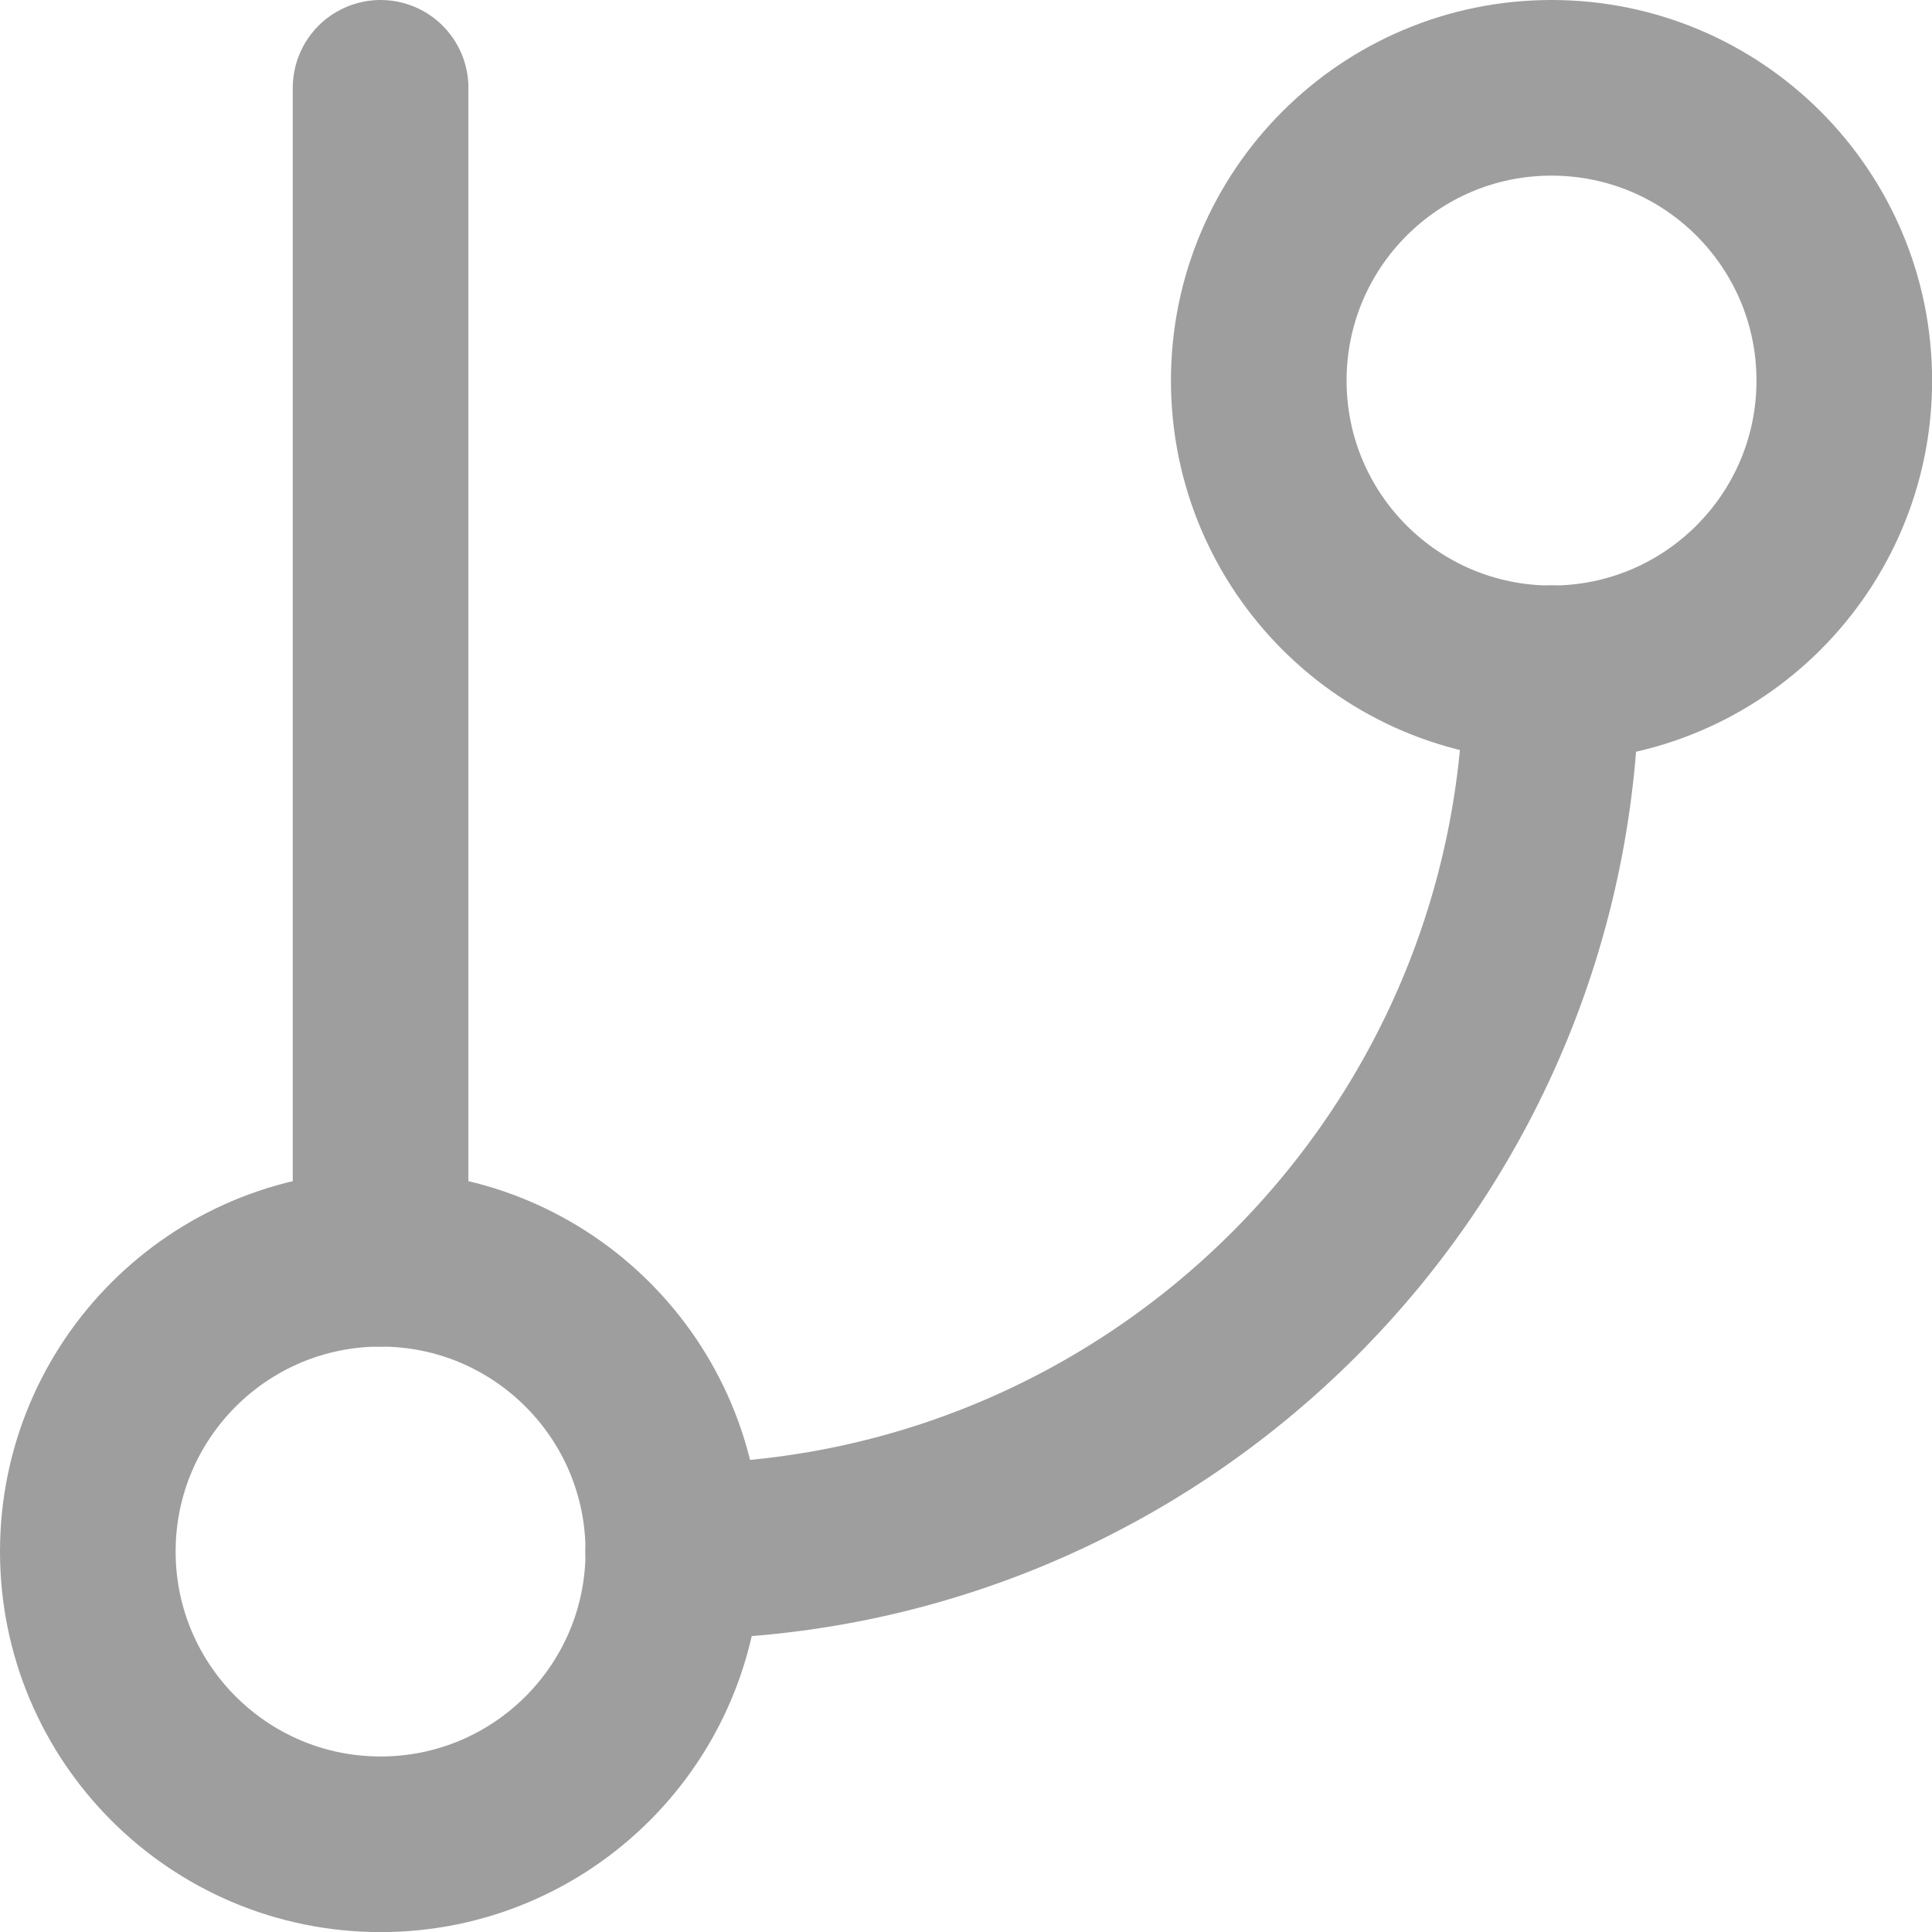
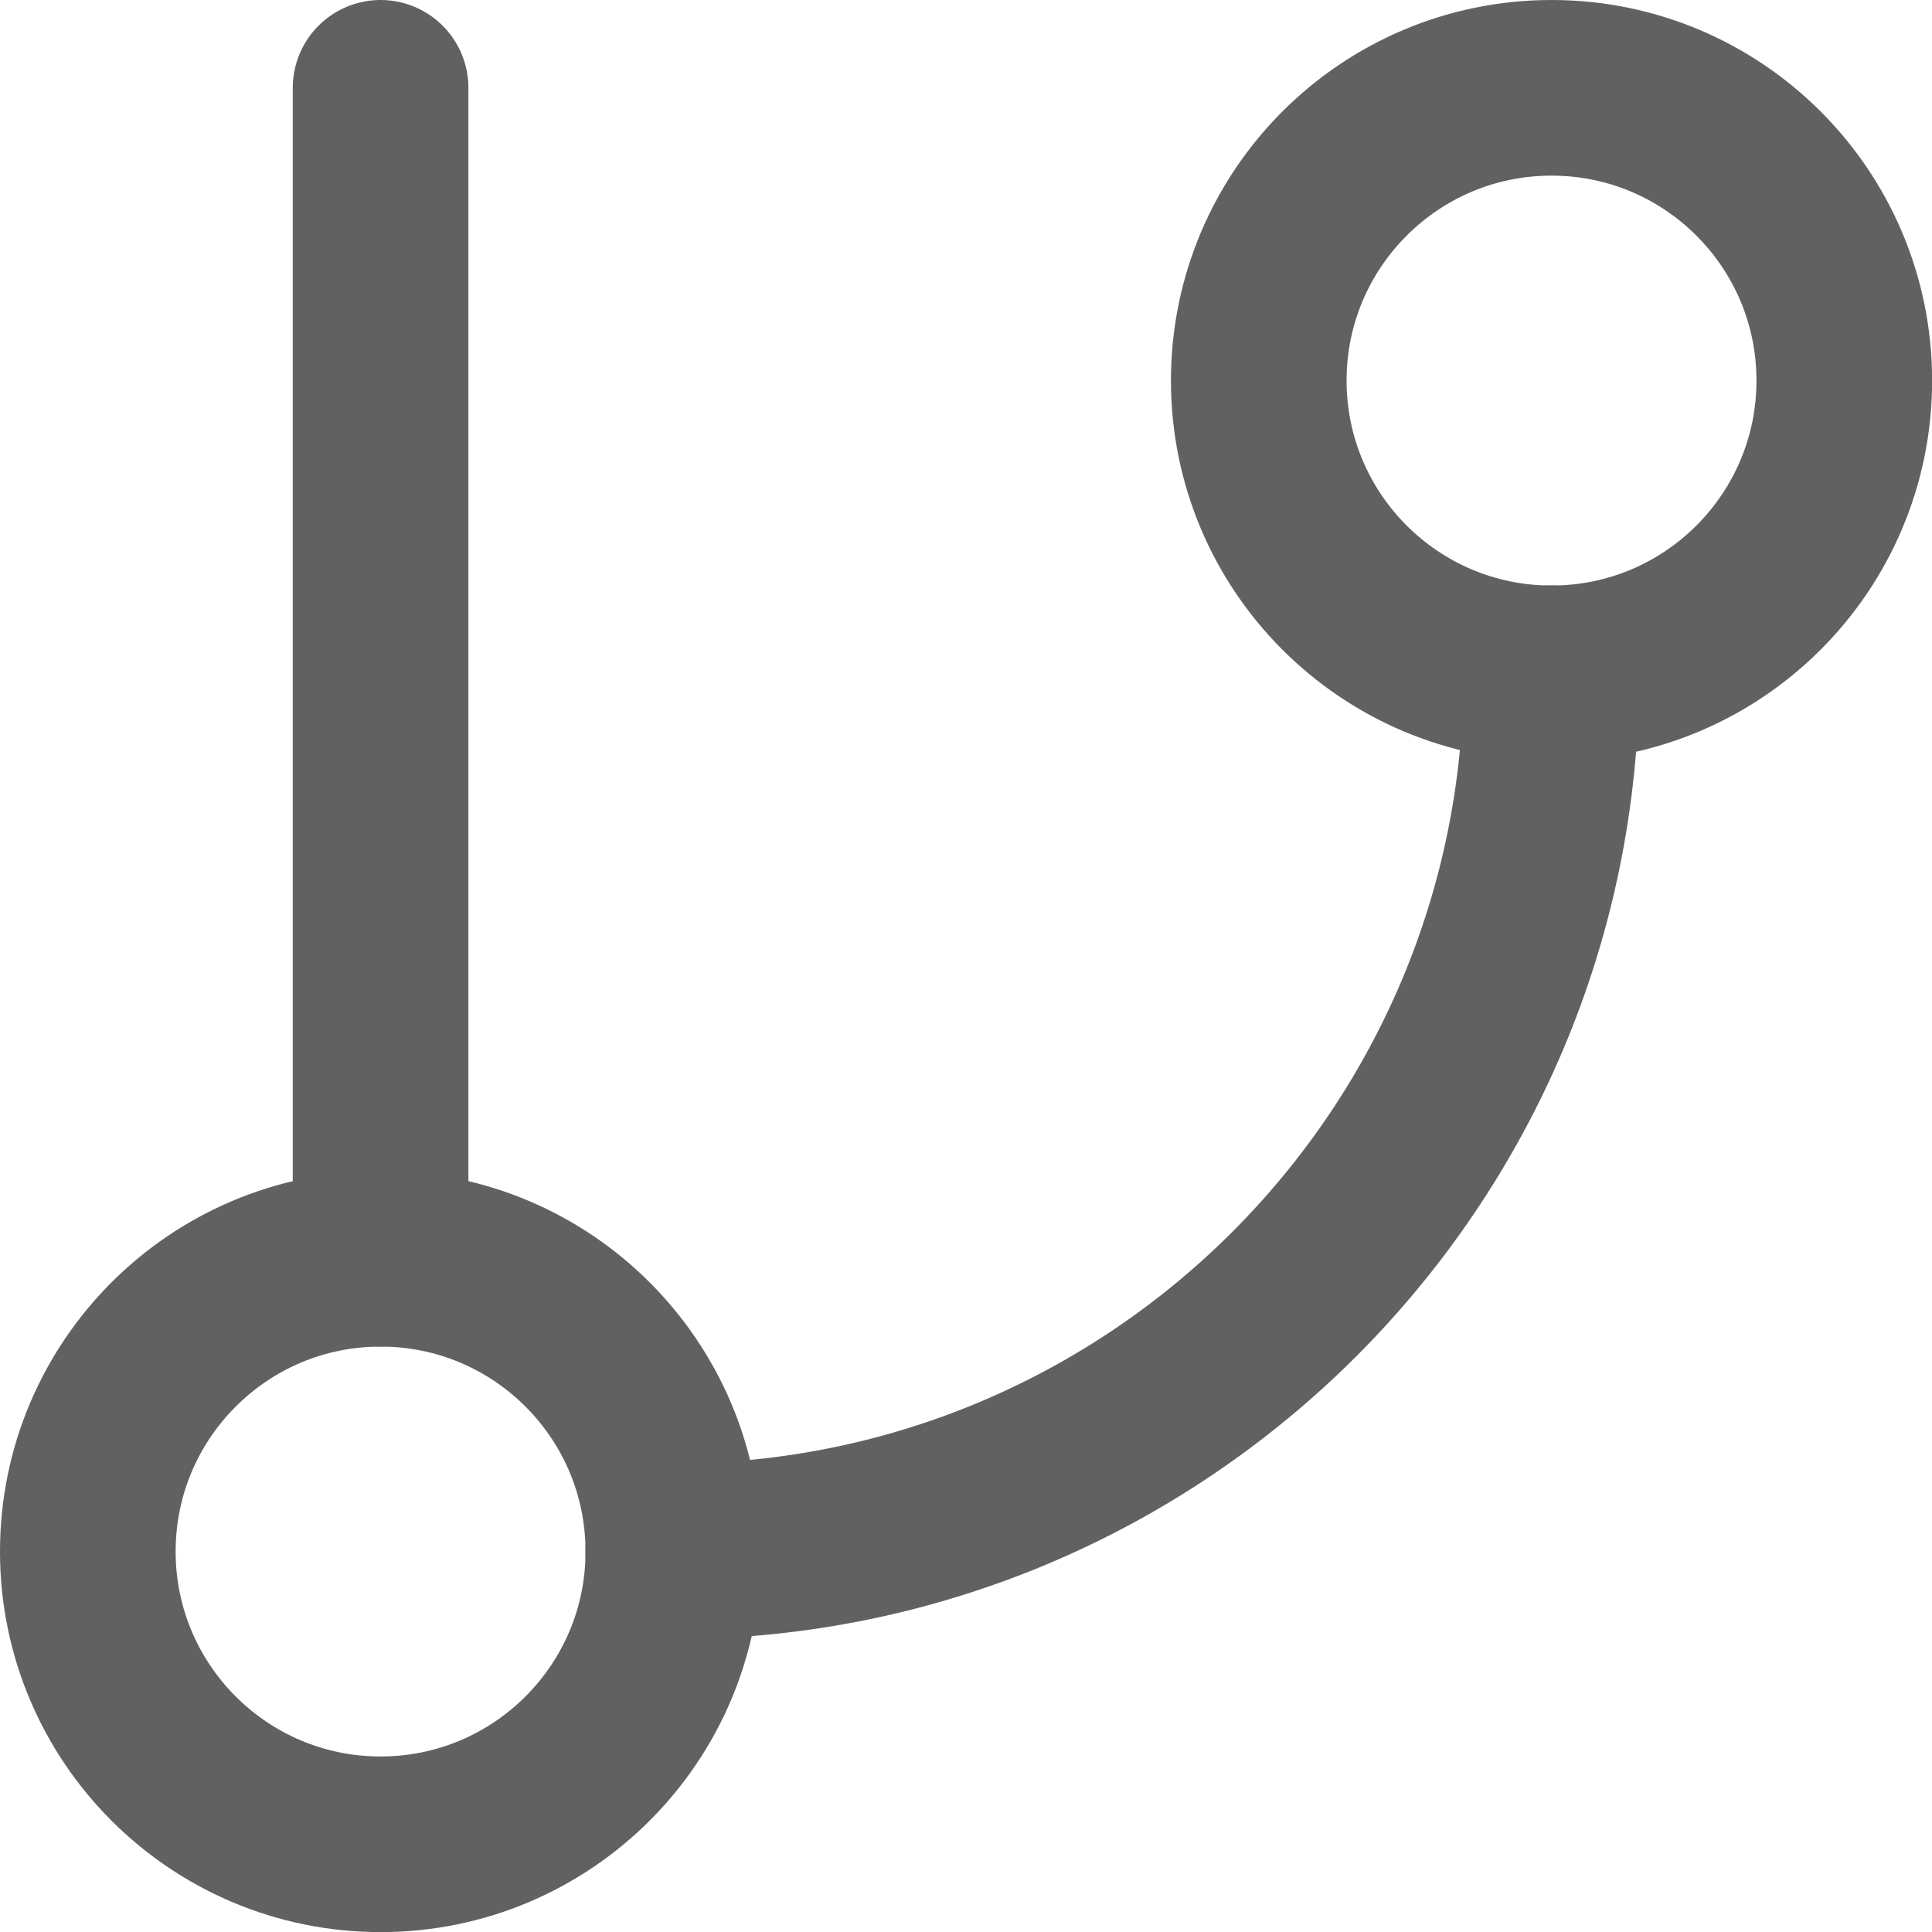
<svg xmlns="http://www.w3.org/2000/svg" viewBox="0 0 17.6 17.6">
  <defs>
-     <style>.a{fill:none;stroke:#9e9e9e;stroke-linecap:round;stroke-linejoin:round;stroke-width:1.6px;}</style>
+     <style>
+       .cls-1 {
+         fill: none;
+         stroke: #616161;
+         stroke-linecap: round;
+         stroke-linejoin: round;
+         stroke-width: 1.6px;
+       }
+     </style>
  </defs>
-   <g transform="translate(-2.2 -2.2)">
-     <line class="a" y2="10.667" transform="translate(5.667 3)" />
-     <circle class="a" cx="2.667" cy="2.667" r="2.667" transform="translate(13.667 3)" />
-     <circle class="a" cx="2.667" cy="2.667" r="2.667" transform="translate(3 13.667)" />
-     <path class="a" d="M17,9a8,8,0,0,1-8,8" transform="translate(-0.667 -0.667)" />
+   <g id="git-branch" transform="translate(-2.2 -2.2)">
+     <line id="Line_17" data-name="Line 17" class="cls-1" y2="10.667" transform="translate(5.667 3)" />
+     <circle id="Ellipse_1" data-name="Ellipse 1" class="cls-1" cx="2.667" cy="2.667" r="2.667" transform="translate(13.667 3)" />
+     <circle id="Ellipse_2" data-name="Ellipse 2" class="cls-1" cx="2.667" cy="2.667" r="2.667" transform="translate(3 13.667)" />
+     <path id="Path_9" data-name="Path 9" class="cls-1" d="M17,9a8,8,0,0,1-8,8" transform="translate(-0.667 -0.667)" />
  </g>
</svg>
